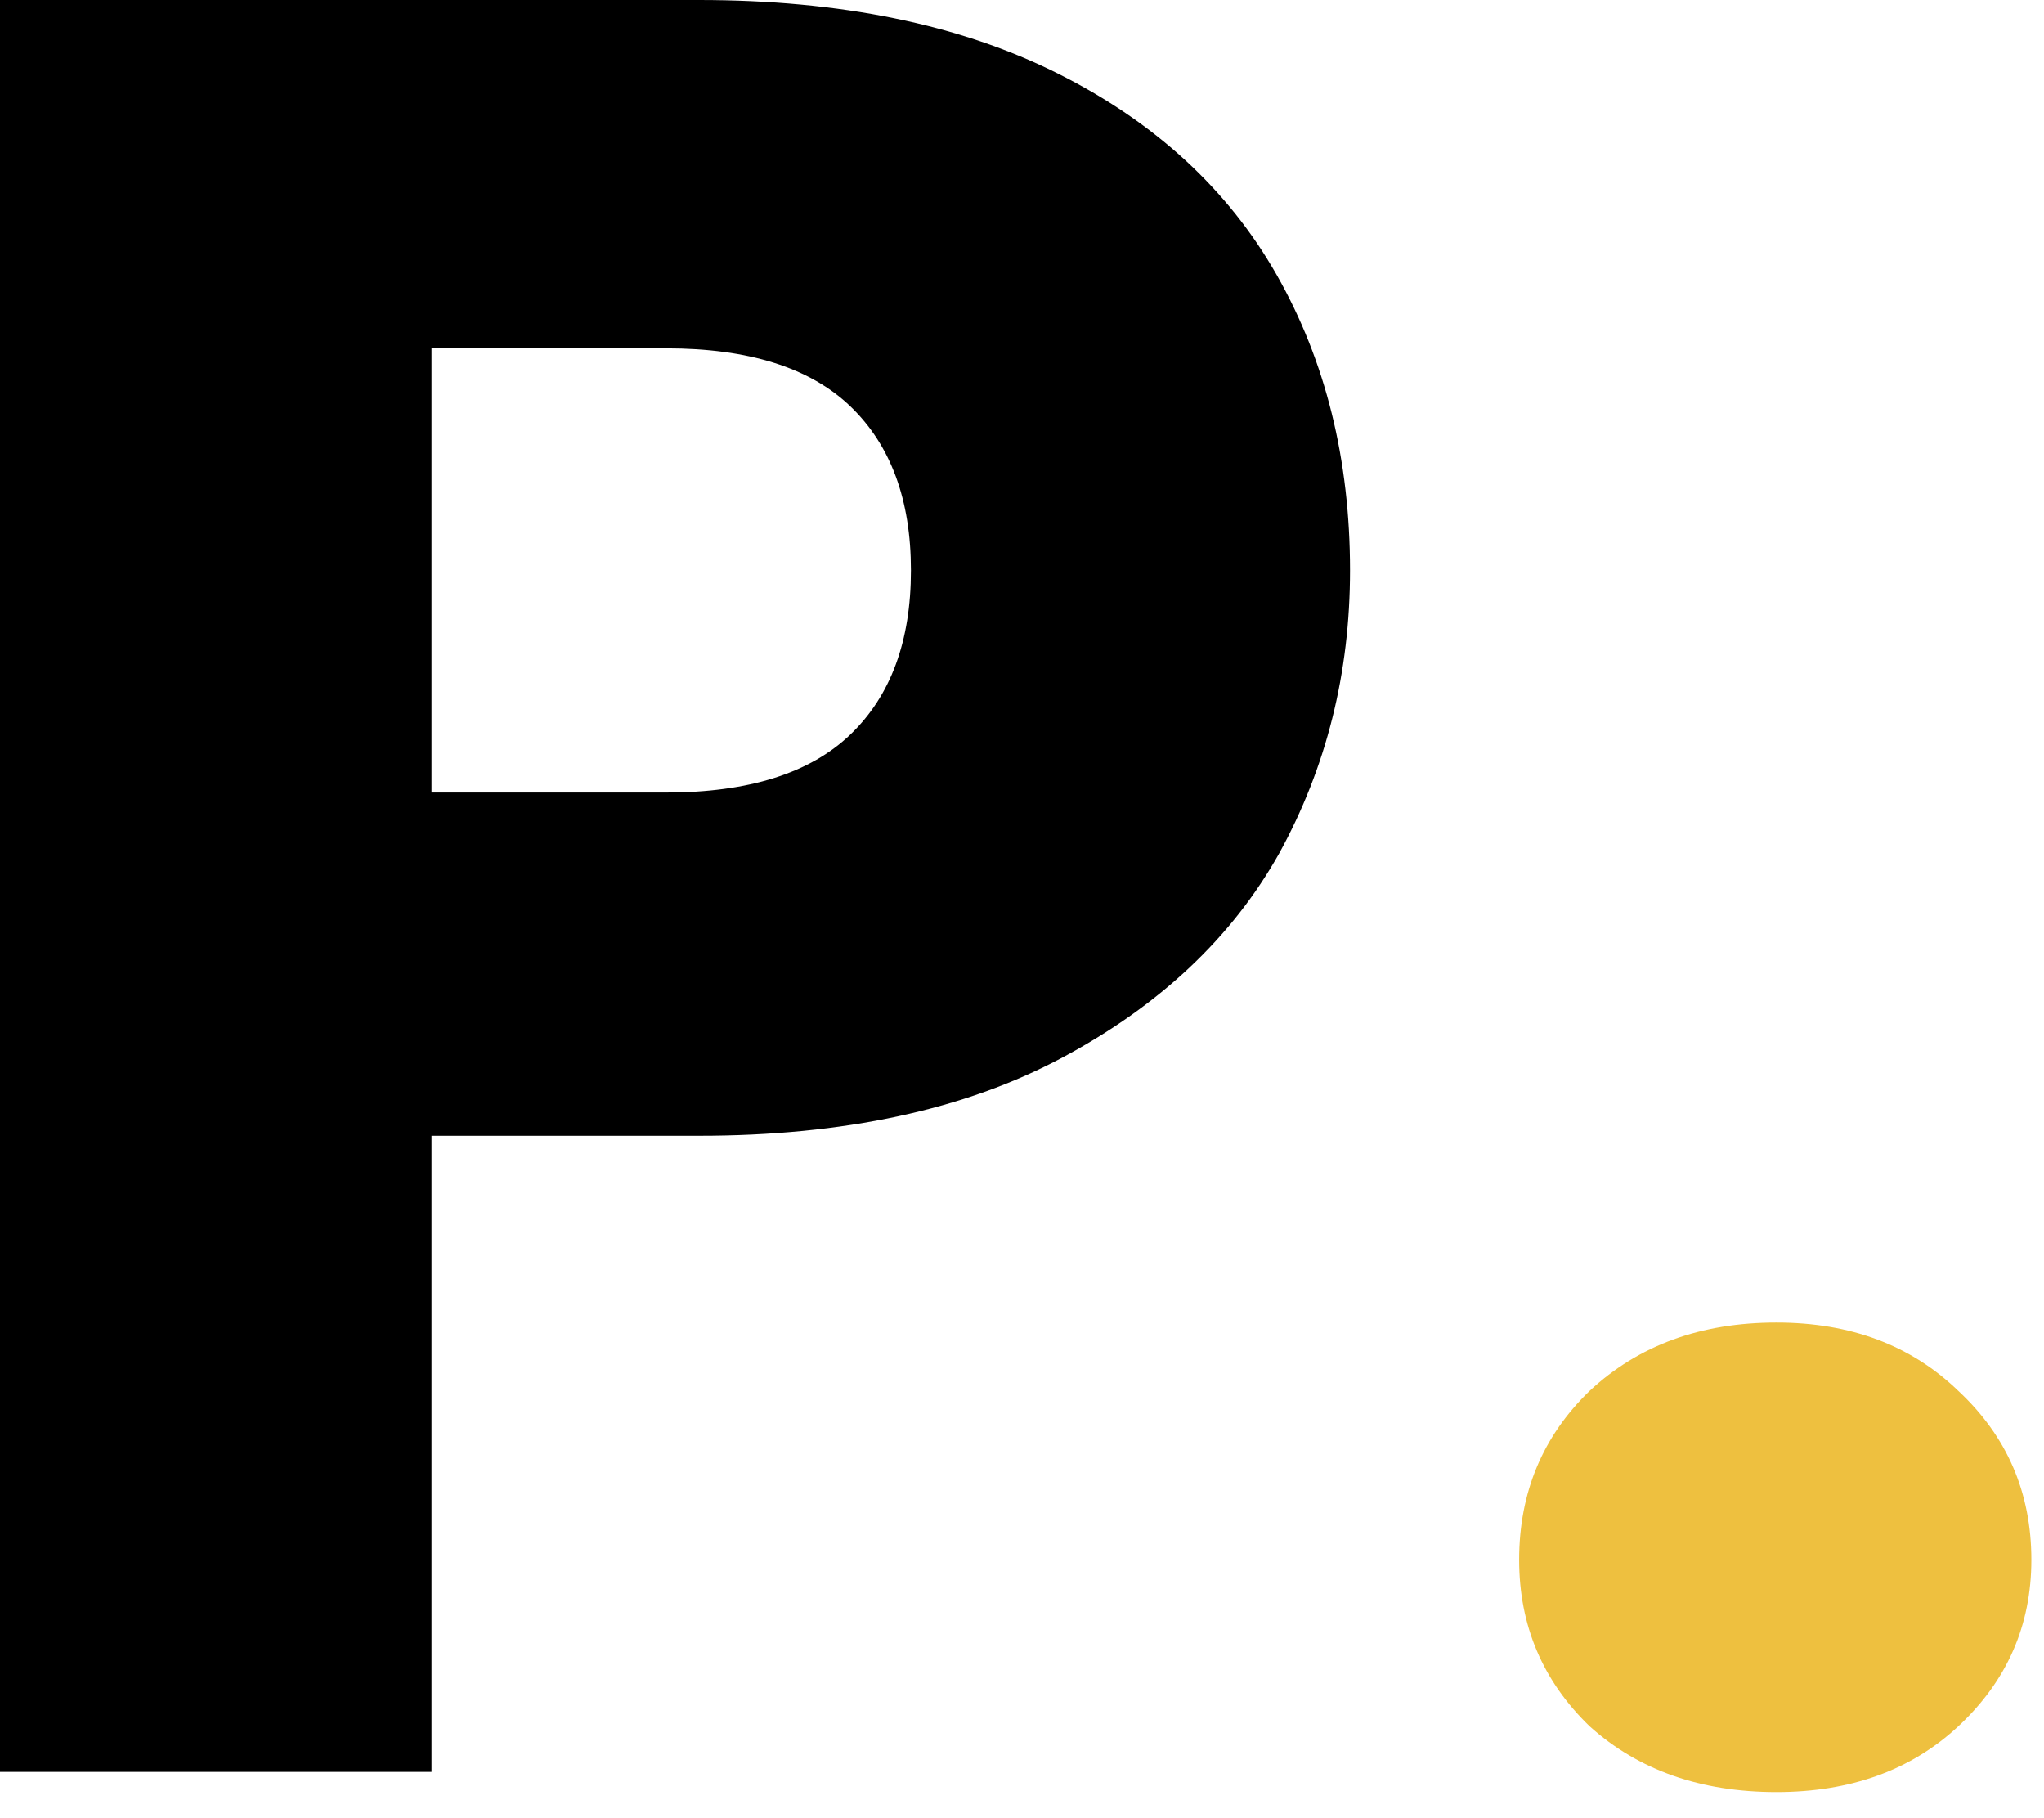
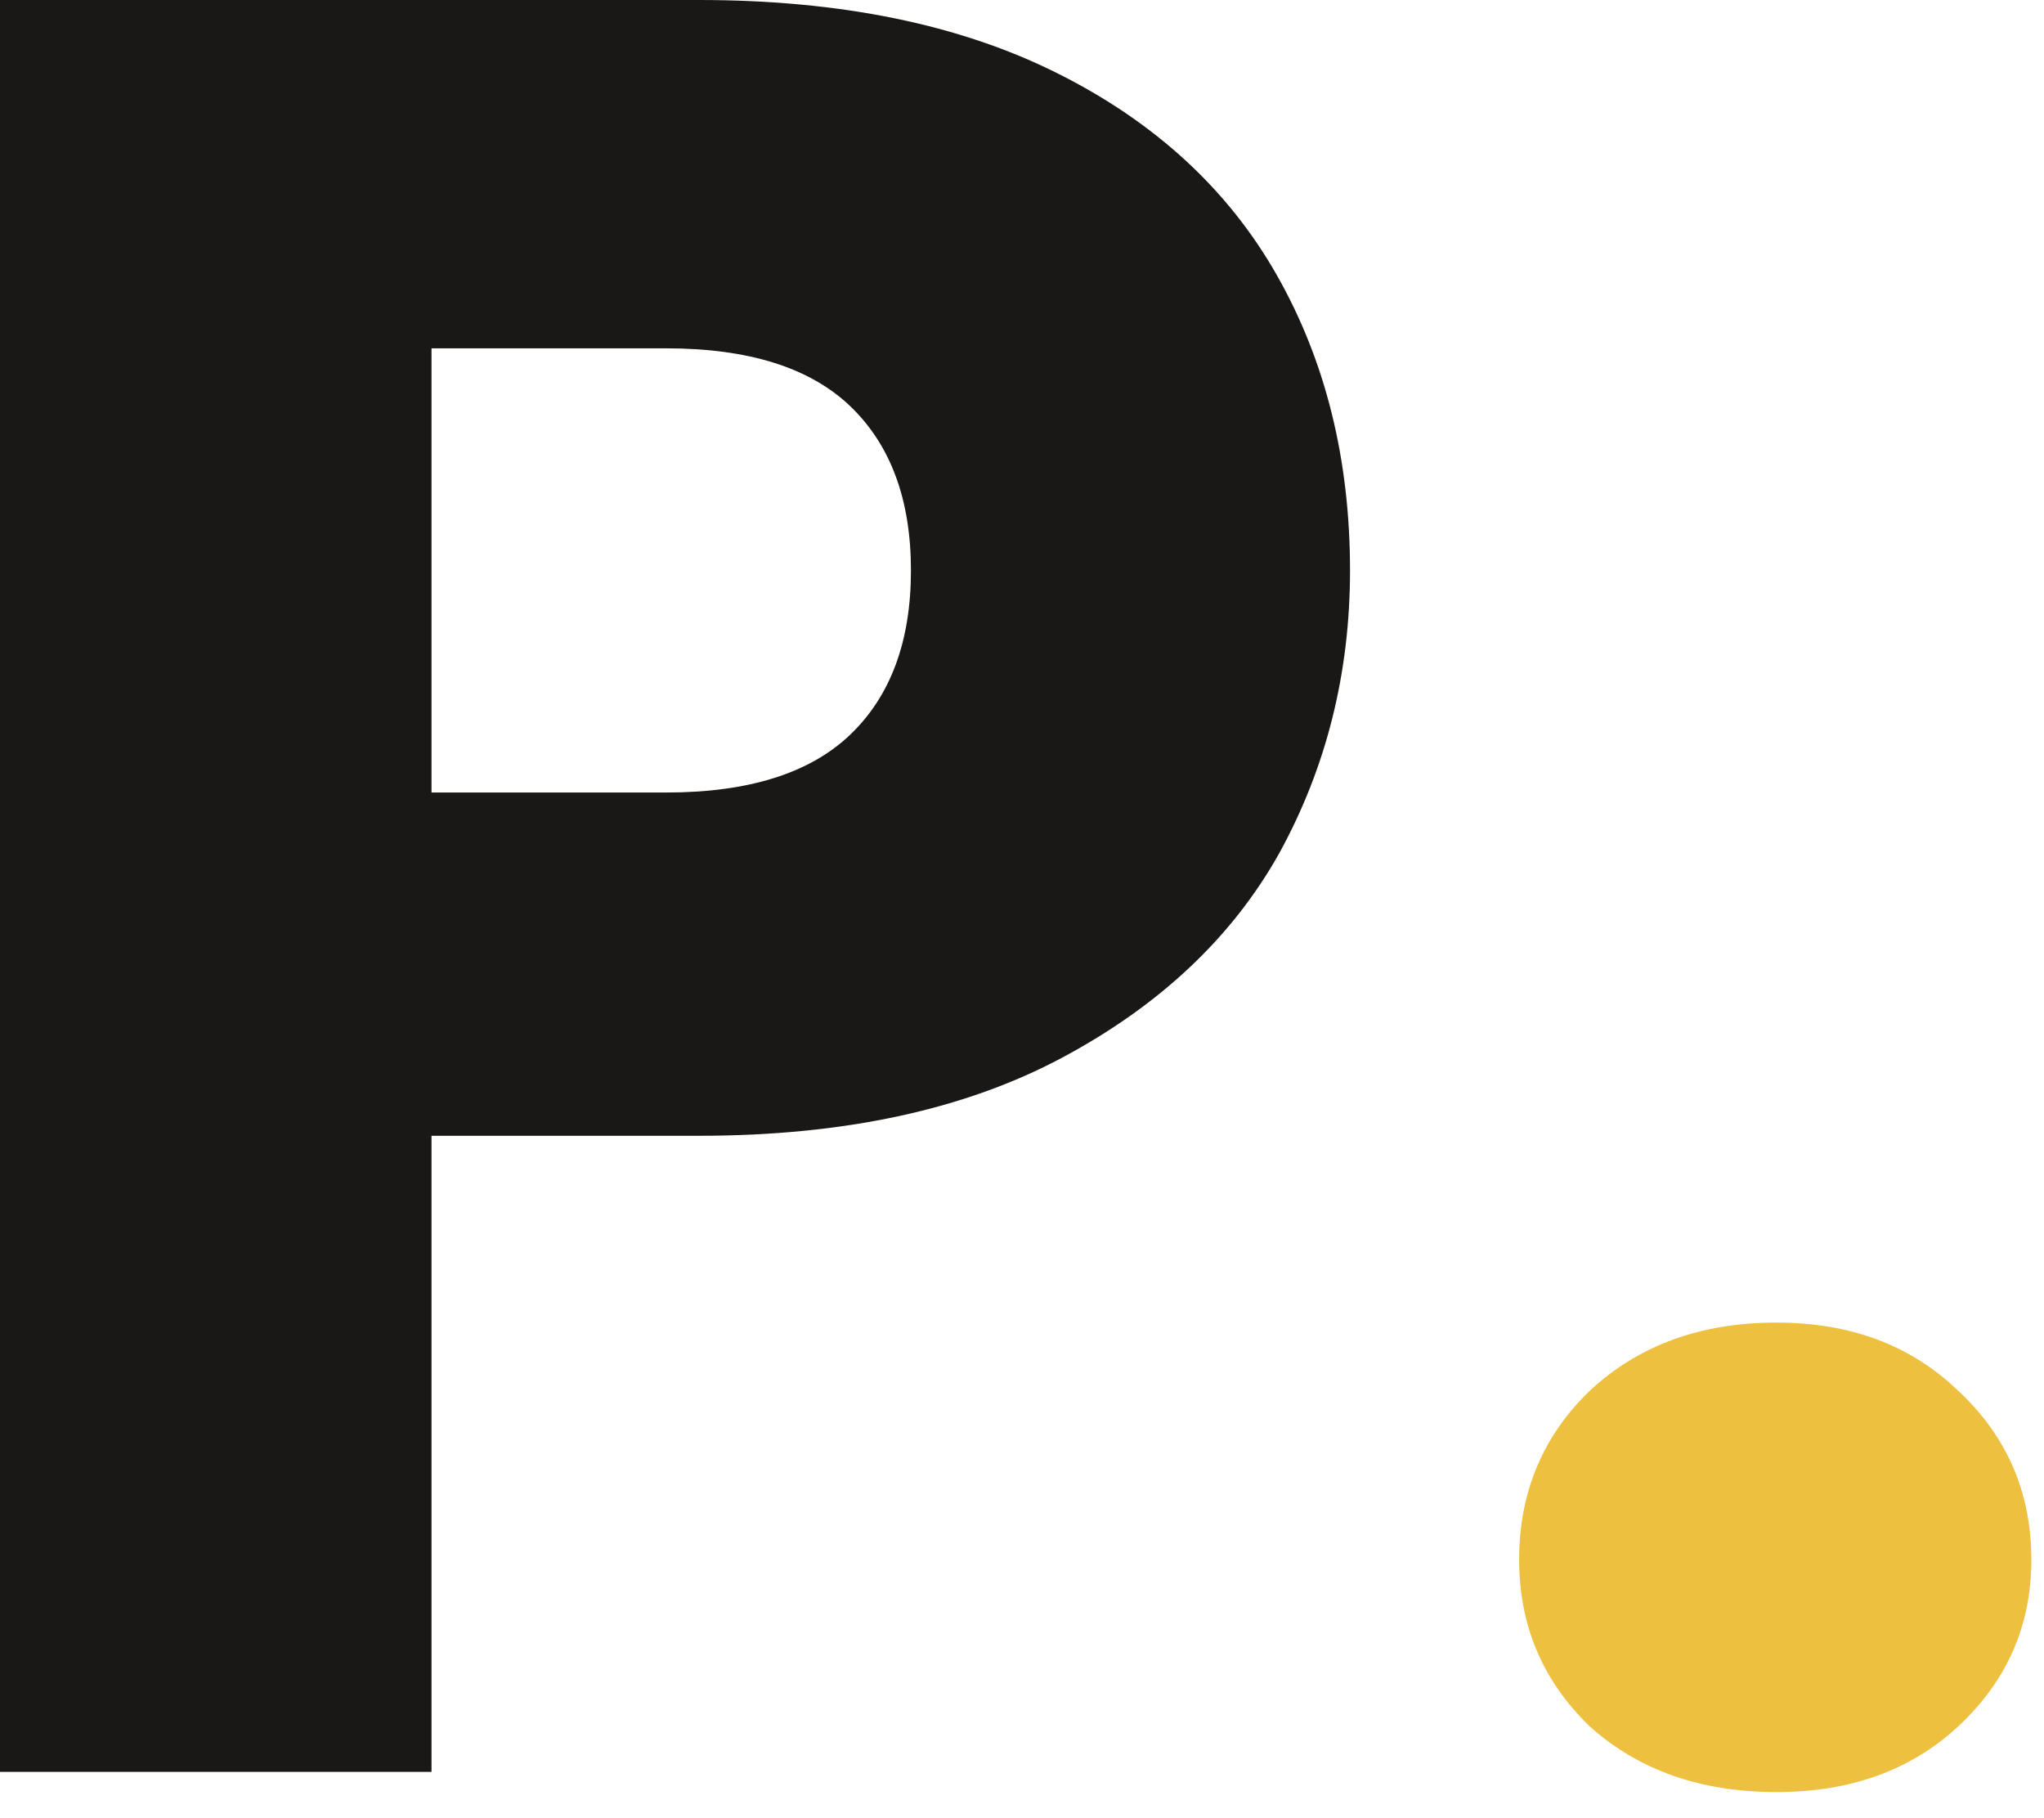
<svg xmlns="http://www.w3.org/2000/svg" width="27" height="24" viewBox="0 0 27 24" fill="none" role="img" aria-label="Plific">
-   <path d="M17.833 7.533C17.833 8.889 17.521 10.133 16.899 11.266C16.277 12.377 15.322 13.277 14.033 13.966C12.744 14.655 11.144 14.999 9.233 14.999H5.7V23.399H0V0H9.233C11.1 0 12.677 0.322 13.966 0.967C15.255 1.611 16.222 2.5 16.866 3.633C17.51 4.766 17.833 6.066 17.833 7.533ZM8.8 10.466C9.888 10.466 10.7 10.211 11.233 9.7C11.766 9.189 12.033 8.466 12.033 7.533C12.033 6.6 11.766 5.878 11.233 5.366C10.7 4.855 9.888 4.6 8.8 4.6H5.7V10.466H8.8Z" fill="currentColor" />
+   <style>
+   .mark { fill: #1a1816; }
+   @media (prefers-color-scheme: dark) {
+     .mark { fill: #fbfaf7; }
+   }
+ </style>
+   <path class="mark" d="M17.833 7.533C17.833 8.889 17.521 10.133 16.899 11.266C16.277 12.377 15.322 13.277 14.033 13.966C12.744 14.655 11.144 14.999 9.233 14.999H5.7V23.399H0V0H9.233C11.1 0 12.677 0.322 13.966 0.967C15.255 1.611 16.222 2.5 16.866 3.633C17.51 4.766 17.833 6.066 17.833 7.533ZM8.8 10.466C9.888 10.466 10.7 10.211 11.233 9.7C11.766 9.189 12.033 8.466 12.033 7.533C12.033 6.6 11.766 5.878 11.233 5.366C10.7 4.855 9.888 4.6 8.8 4.6H5.7V10.466H8.8Z" />
  <path d="M23.466 23.666C22.466 23.666 21.644 23.377 21 22.799C20.378 22.199 20.067 21.466 20.067 20.599C20.067 19.71 20.378 18.966 21 18.366C21.644 17.766 22.466 17.466 23.466 17.466C24.444 17.466 25.244 17.766 25.866 18.366C26.511 18.966 26.833 19.71 26.833 20.599C26.833 21.466 26.511 22.199 25.866 22.799C25.244 23.377 24.444 23.666 23.466 23.666Z" fill="#EEC03F" />
</svg>
